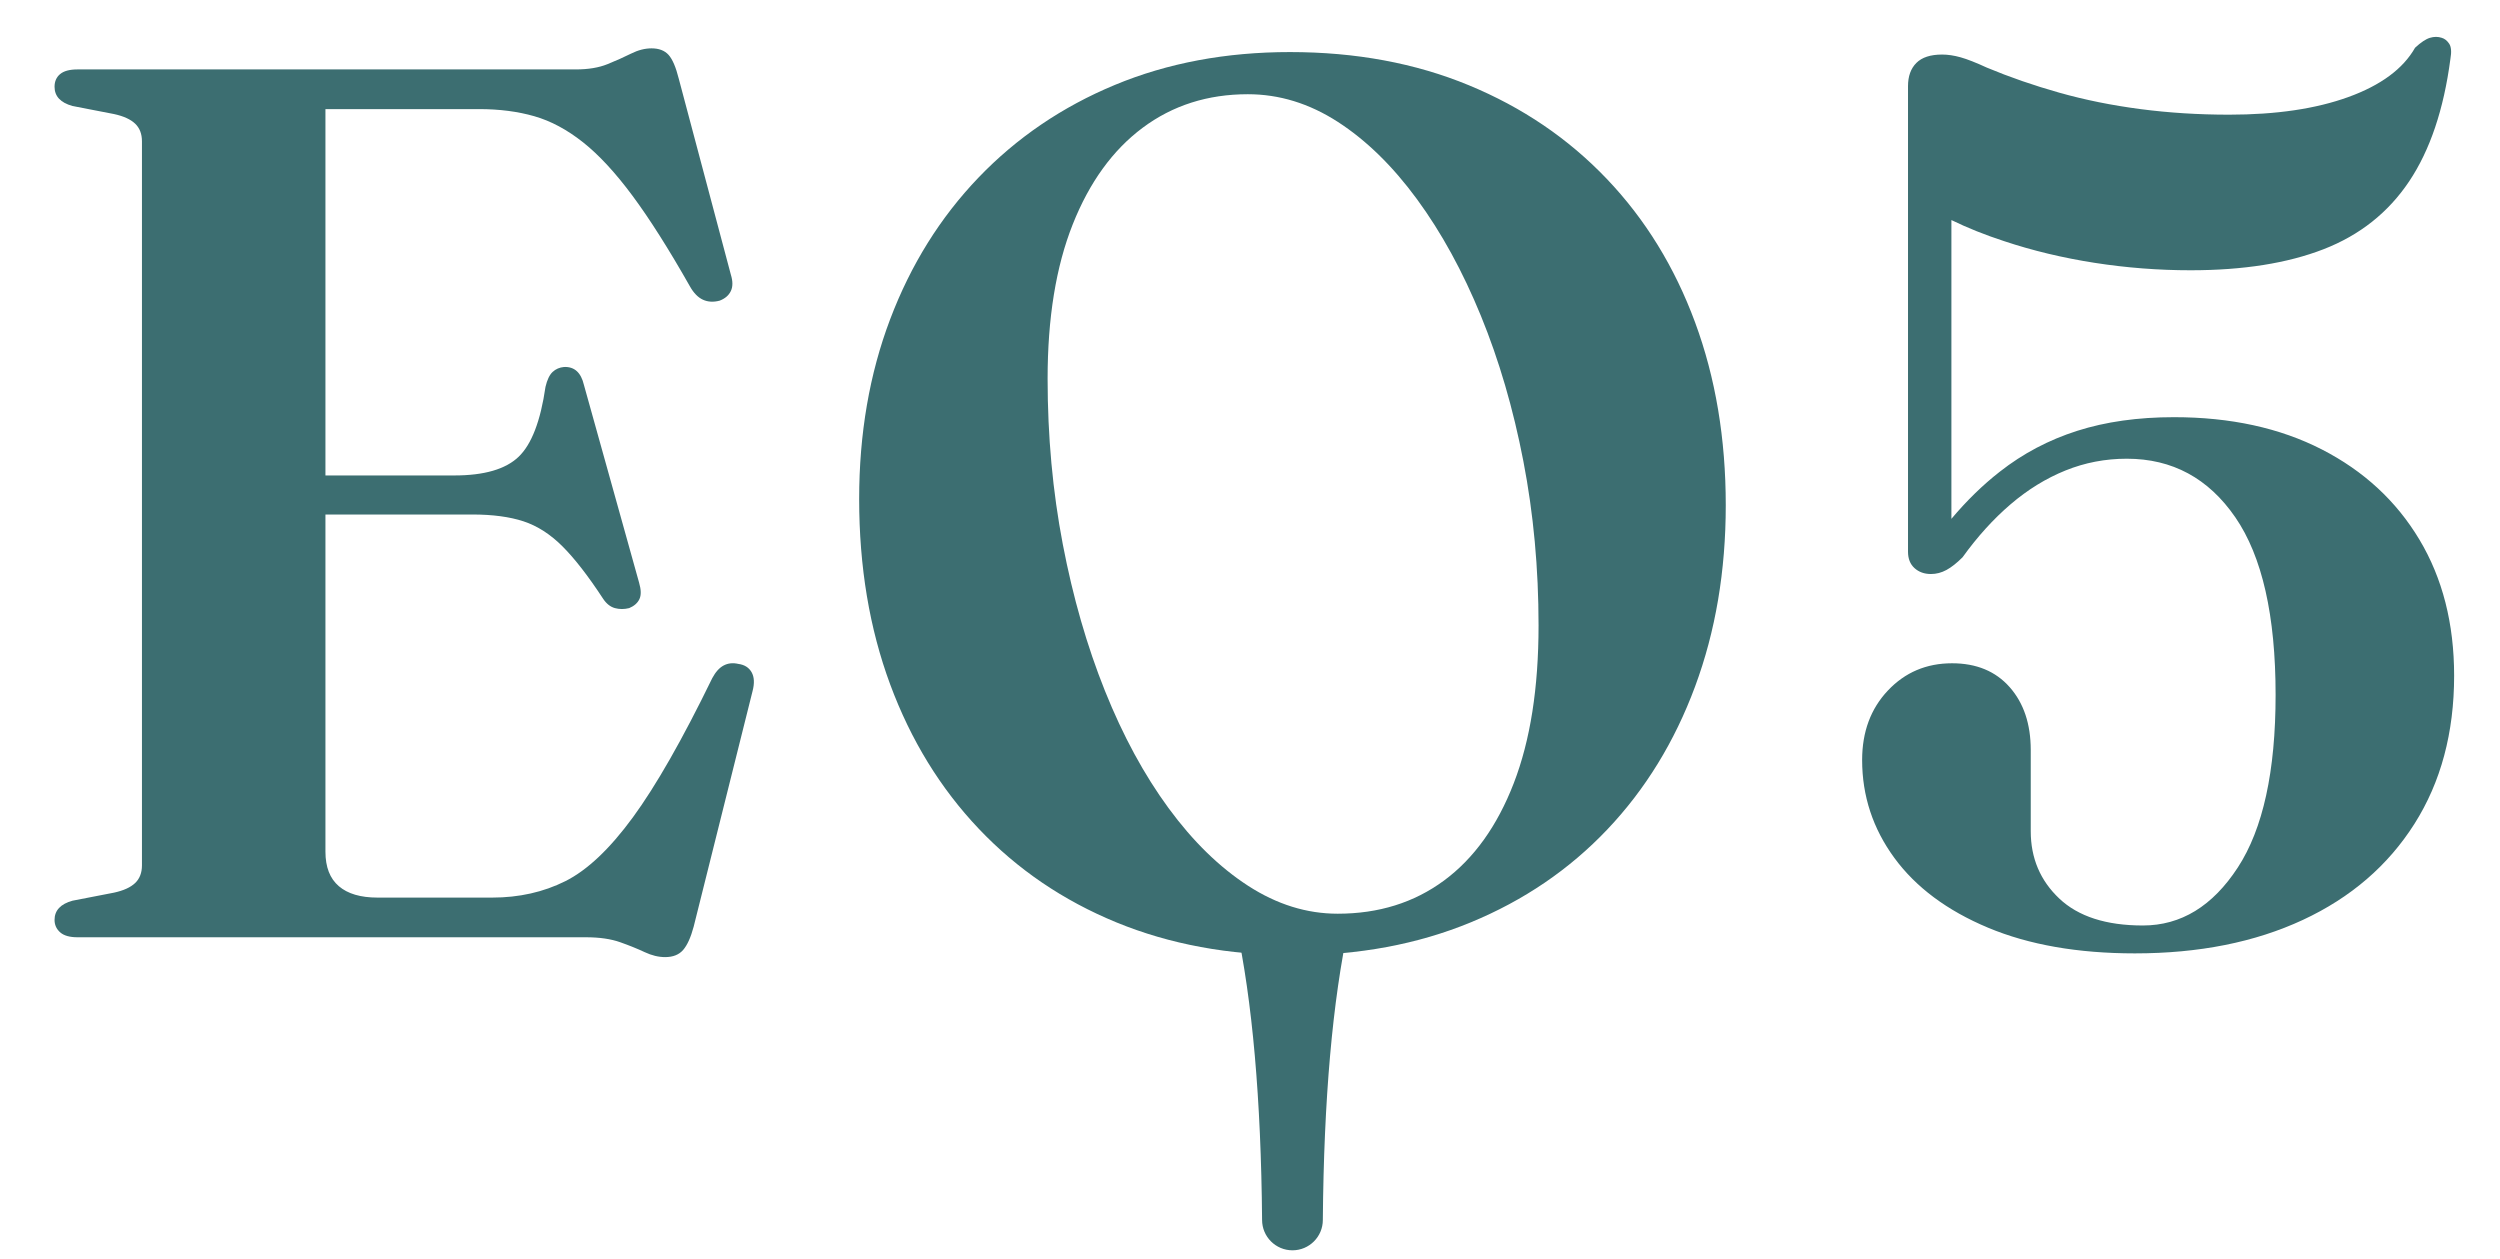
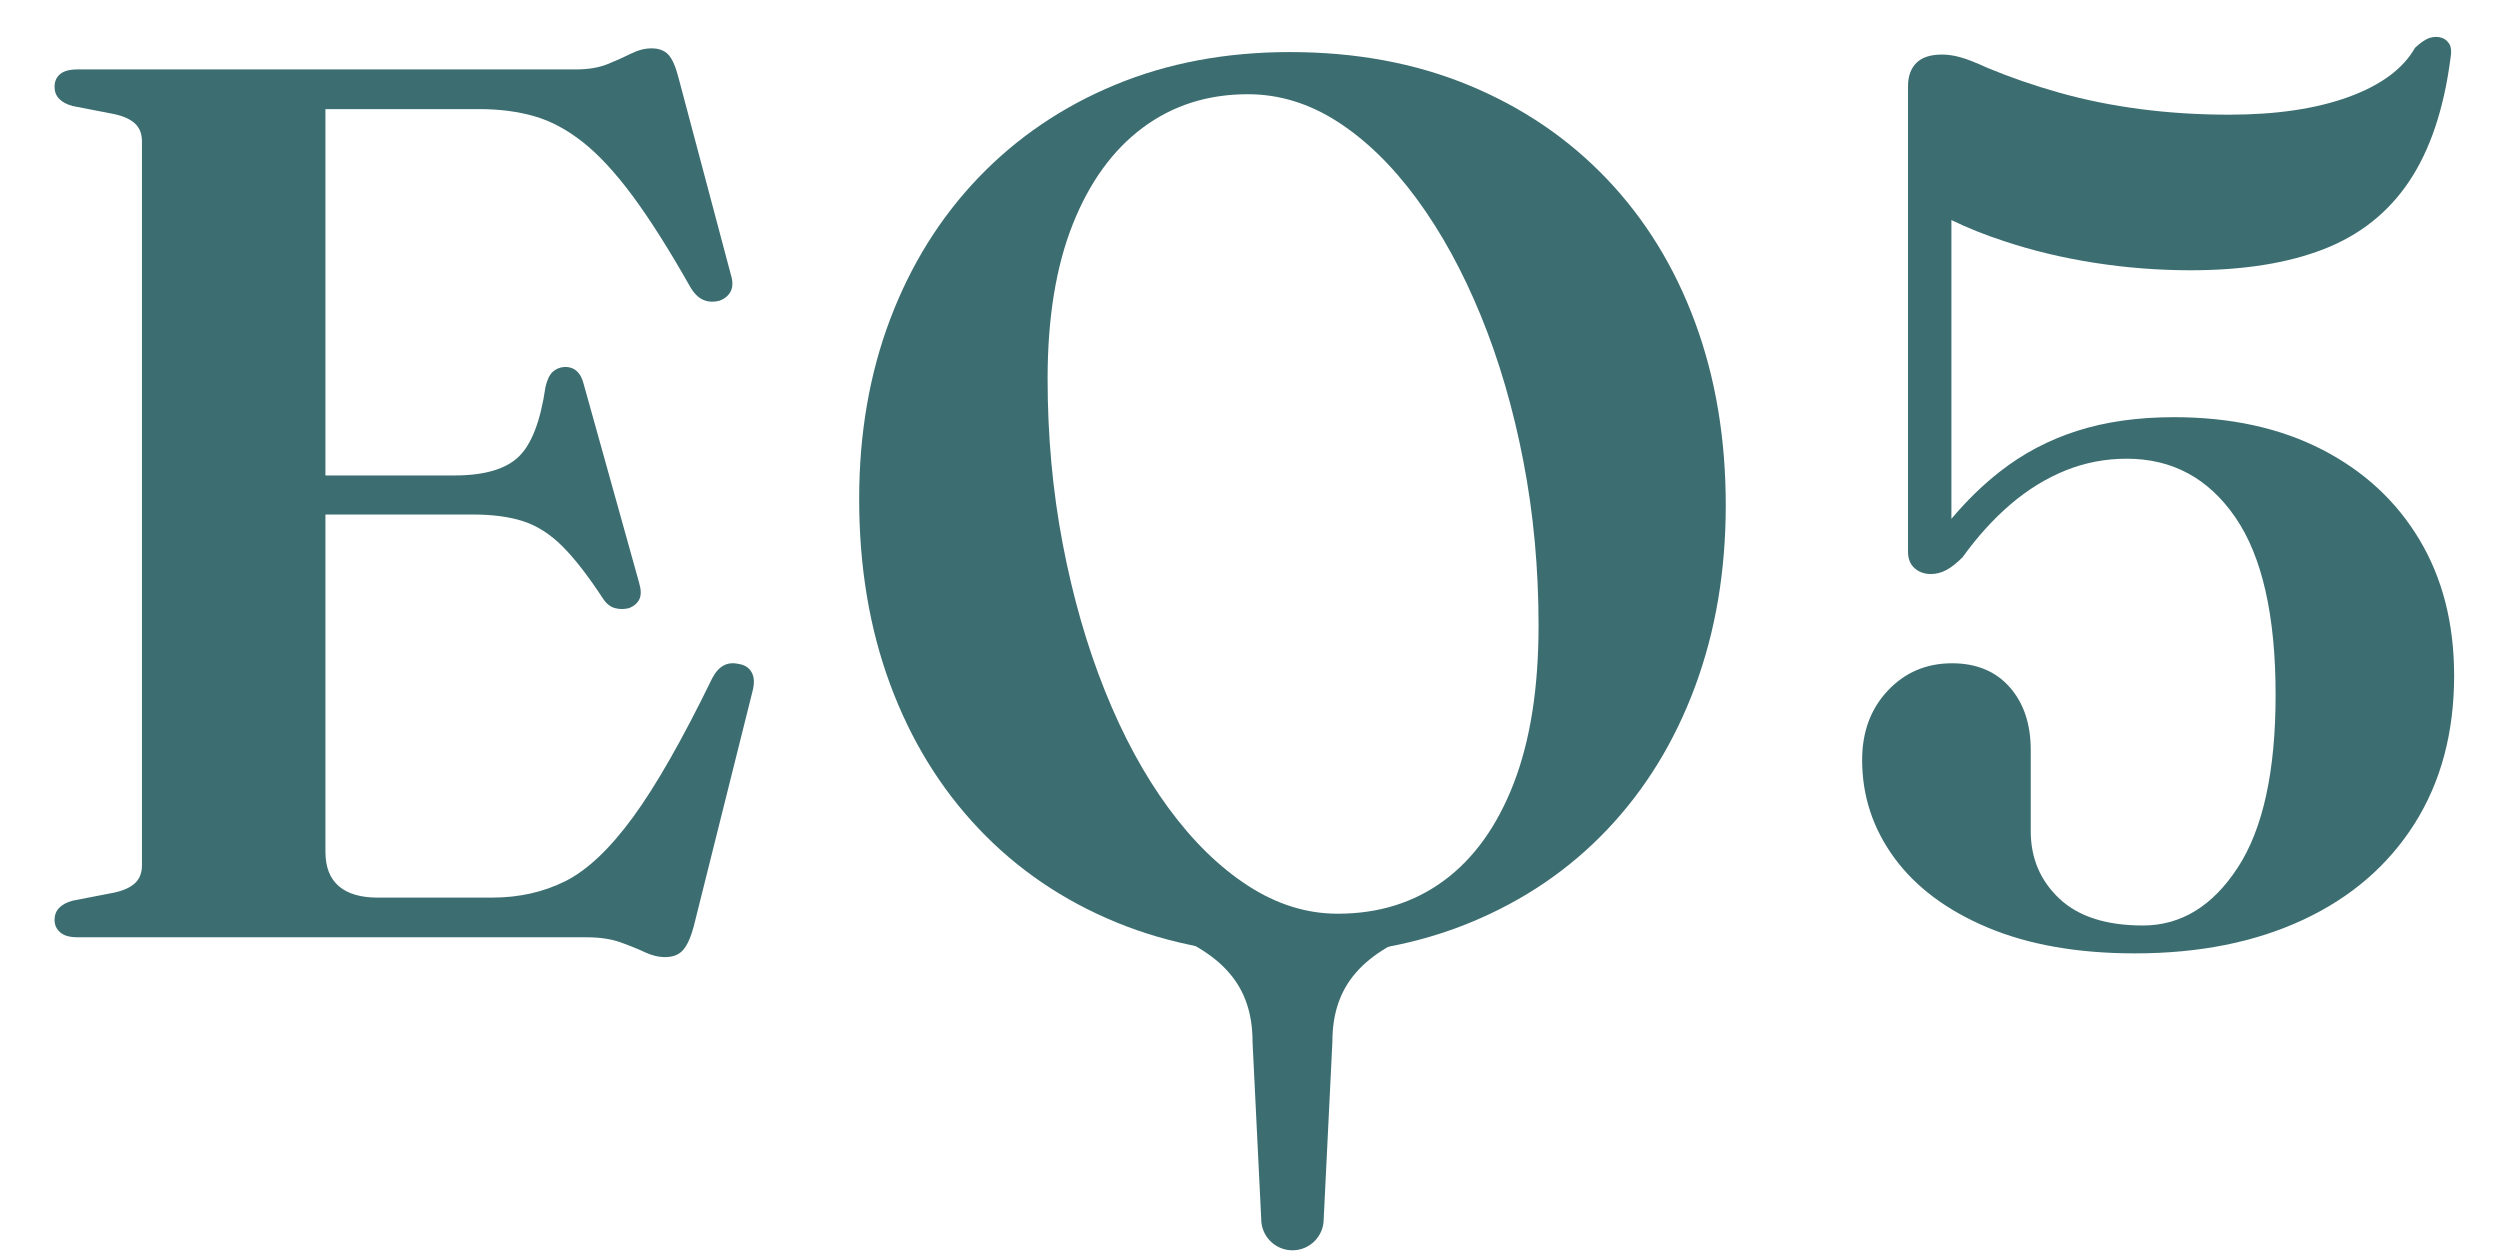
<svg xmlns="http://www.w3.org/2000/svg" viewBox="0 -1512 4033 2030">
  <path fill="#3C6E71" d="M88.0 -1372.0Q88.0 -1385.0 97.0 -1392.5Q106.0 -1400.0 125.0 -1400.0H929.0Q959.0 -1400.0 980.0 -1408.5Q1001.0 -1417.0 1018.0 -1425.5Q1035.0 -1434.0 1051.0 -1434.0Q1069.0 -1434.0 1078.5 -1423.5Q1088.0 -1413.0 1095.0 -1385.0L1179.0 -1069.0Q1184.0 -1053.0 1179.0 -1042.5Q1174.0 -1032.0 1161.0 -1027.0Q1146.0 -1023.0 1134.0 -1028.5Q1122.0 -1034.0 1113.0 -1050.0Q1062.0 -1140.0 1020.5 -1196.0Q979.0 -1252.0 940.5 -1282.5Q902.0 -1313.0 862.0 -1324.5Q822.0 -1336.0 773.0 -1336.0H525.0V-745.0H733.0Q805.0 -745.0 836.5 -775.0Q868.0 -805.0 880.0 -888.0Q884.0 -905.0 891.5 -912.0Q899.0 -919.0 910.0 -920.0Q935.0 -921.0 942.0 -891.0L1031.0 -572.0Q1036.0 -555.0 1031.5 -545.5Q1027.0 -536.0 1015.0 -531.0Q1003.0 -528.0 992.0 -531.0Q981.0 -534.0 973.0 -546.0Q937.0 -601.0 907.5 -630.5Q878.0 -660.0 844.5 -671.0Q811.0 -682.0 762.0 -682.0H525.0V-138.0Q525.0 -101.0 546.5 -82.5Q568.0 -64.0 609.0 -64.0H794.0Q859.0 -64.0 912.0 -90.5Q965.0 -117.0 1021.0 -193.5Q1077.0 -270.0 1149.0 -418.0Q1157.0 -433.0 1167.5 -438.5Q1178.0 -444.0 1191.0 -441.0Q1206.0 -439.0 1212.5 -427.5Q1219.0 -416.0 1214.0 -397.0L1119.0 -17.0Q1112.0 9.0 1102.0 20.5Q1092.0 32.0 1073.0 32.0Q1057.0 32.0 1040.0 24.0Q1023.0 16.0 1000.5 8.0Q978.0 0.0 945.0 0.0H125.0Q106.0 0.0 97.0 -8.0Q88.0 -16.0 88.0 -28.0Q88.0 -51.0 117.0 -59.0L184.0 -72.0Q207.0 -77.0 218.0 -87.5Q229.0 -98.0 229.0 -116.0V-1284.0Q229.0 -1302.0 218.0 -1312.5Q207.0 -1323.0 184.0 -1328.0L117.0 -1341.0Q88.0 -1349.0 88.0 -1372.0Z" />
  <g fill="#3C6E71">
    <path d="M2081.0 -1428.0Q2240.0 -1428.0 2369.5 -1374.5Q2499.0 -1321.0 2592.0 -1223.5Q2685.0 -1126.0 2734.5 -992.0Q2784.0 -858.0 2784.0 -697.0Q2784.0 -538.0 2734.5 -404.5Q2685.0 -271.0 2593.0 -174.0Q2501.0 -77.0 2372.5 -24.0Q2244.0 29.0 2088.0 29.0Q1930.0 29.0 1801.0 -24.0Q1672.0 -77.0 1579.0 -175.0Q1486.0 -273.0 1436.0 -408.0Q1386.0 -543.0 1386.0 -707.0Q1386.0 -865.0 1436.0 -997.0Q1486.0 -1129.0 1578.5 -1225.5Q1671.0 -1322.0 1798.5 -1375.0Q1926.0 -1428.0 2081.0 -1428.0ZM2482.0 -503.0Q2482.0 -641.0 2457.5 -768.0Q2433.0 -895.0 2389.0 -1002.5Q2345.0 -1110.0 2286.0 -1190.5Q2227.0 -1271.0 2158.0 -1315.5Q2089.0 -1360.0 2013.0 -1360.0Q1916.0 -1360.0 1843.5 -1306.0Q1771.0 -1252.0 1730.5 -1150.0Q1690.0 -1048.0 1690.0 -901.0Q1690.0 -762.0 1714.5 -634.0Q1739.0 -506.0 1782.5 -397.5Q1826.0 -289.0 1885.0 -208.5Q1944.0 -128.0 2013.5 -83.0Q2083.0 -38.0 2158.0 -38.0Q2257.0 -38.0 2329.5 -91.5Q2402.0 -145.0 2442.0 -248.5Q2482.0 -352.0 2482.0 -503.0Z" />
-     <path d="M1994.0,-20.0 L2176.0,-20.0 Q2136.4,163.8 2134.0,456.0 A49.0,49.0 0 0 1 2036.0,456.0 Q2033.5,163.8 1994.0,-20.0 Z" />
+     <path d="M1861.0,-15.8 L2309.0,-15.8 C2197.3,23.4 2149.4,78.0 2149.4,169.0 L2135.4,454.6 C2135.4,482.4 2112.8,505.0 2085.0,505.0 C2057.2,505.0 2034.6,482.4 2034.6,454.6 L2020.6,169.0 C2020.6,78.0 1972.7,23.4 1861.0,-15.8 Z" />
  </g>
  <path fill="#3C6E71" d="M3004.0 -286.0Q3004.0 -354.0 3045.5 -398.0Q3087.0 -442.0 3149.0 -442.0Q3208.0 -442.0 3242.0 -403.5Q3276.0 -365.0 3276.0 -302.0V-171.0Q3276.0 -106.0 3322.0 -62.5Q3368.0 -19.0 3457.0 -19.0Q3549.0 -19.0 3610.0 -112.5Q3671.0 -206.0 3671.0 -391.0Q3671.0 -583.0 3606.0 -677.5Q3541.0 -772.0 3431.0 -772.0Q3379.0 -772.0 3332.0 -753.0Q3285.0 -734.0 3243.5 -698.5Q3202.0 -663.0 3166.0 -613.0Q3152.0 -599.0 3140.0 -592.5Q3128.0 -586.0 3115.0 -586.0Q3099.0 -586.0 3088.5 -595.5Q3078.0 -605.0 3078.0 -622.0V-1373.0Q3078.0 -1397.0 3091.5 -1410.5Q3105.0 -1424.0 3133.0 -1424.0Q3147.0 -1424.0 3163.0 -1419.5Q3179.0 -1415.0 3205.0 -1403.0Q3260.0 -1380.0 3322.0 -1362.5Q3384.0 -1345.0 3453.0 -1336.0Q3522.0 -1327.0 3596.0 -1327.0Q3710.0 -1327.0 3788.5 -1355.5Q3867.0 -1384.0 3896.0 -1435.0Q3910.0 -1448.0 3920.0 -1451.0Q3930.0 -1454.0 3939.0 -1451.0Q3946.0 -1449.0 3951.0 -1441.5Q3956.0 -1434.0 3953.0 -1417.0Q3937.0 -1295.0 3886.5 -1219.5Q3836.0 -1144.0 3748.5 -1110.0Q3661.0 -1076.0 3534.0 -1076.0Q3456.0 -1076.0 3379.0 -1088.0Q3302.0 -1100.0 3233.0 -1123.0Q3187.0 -1138.0 3148.0 -1157.0V-675.0Q3185.0 -719.0 3226.0 -751.0Q3282.0 -795.0 3351.0 -817.0Q3420.0 -839.0 3507.0 -839.0Q3644.0 -839.0 3745.5 -787.0Q3847.0 -735.0 3903.0 -641.5Q3959.0 -548.0 3959.0 -422.0Q3959.0 -284.0 3895.0 -183.0Q3831.0 -82.0 3715.0 -28.0Q3599.0 26.0 3444.0 26.0Q3306.0 26.0 3207.0 -15.5Q3108.0 -57.0 3056.0 -128.0Q3004.0 -199.0 3004.0 -286.0Z" />
</svg>
